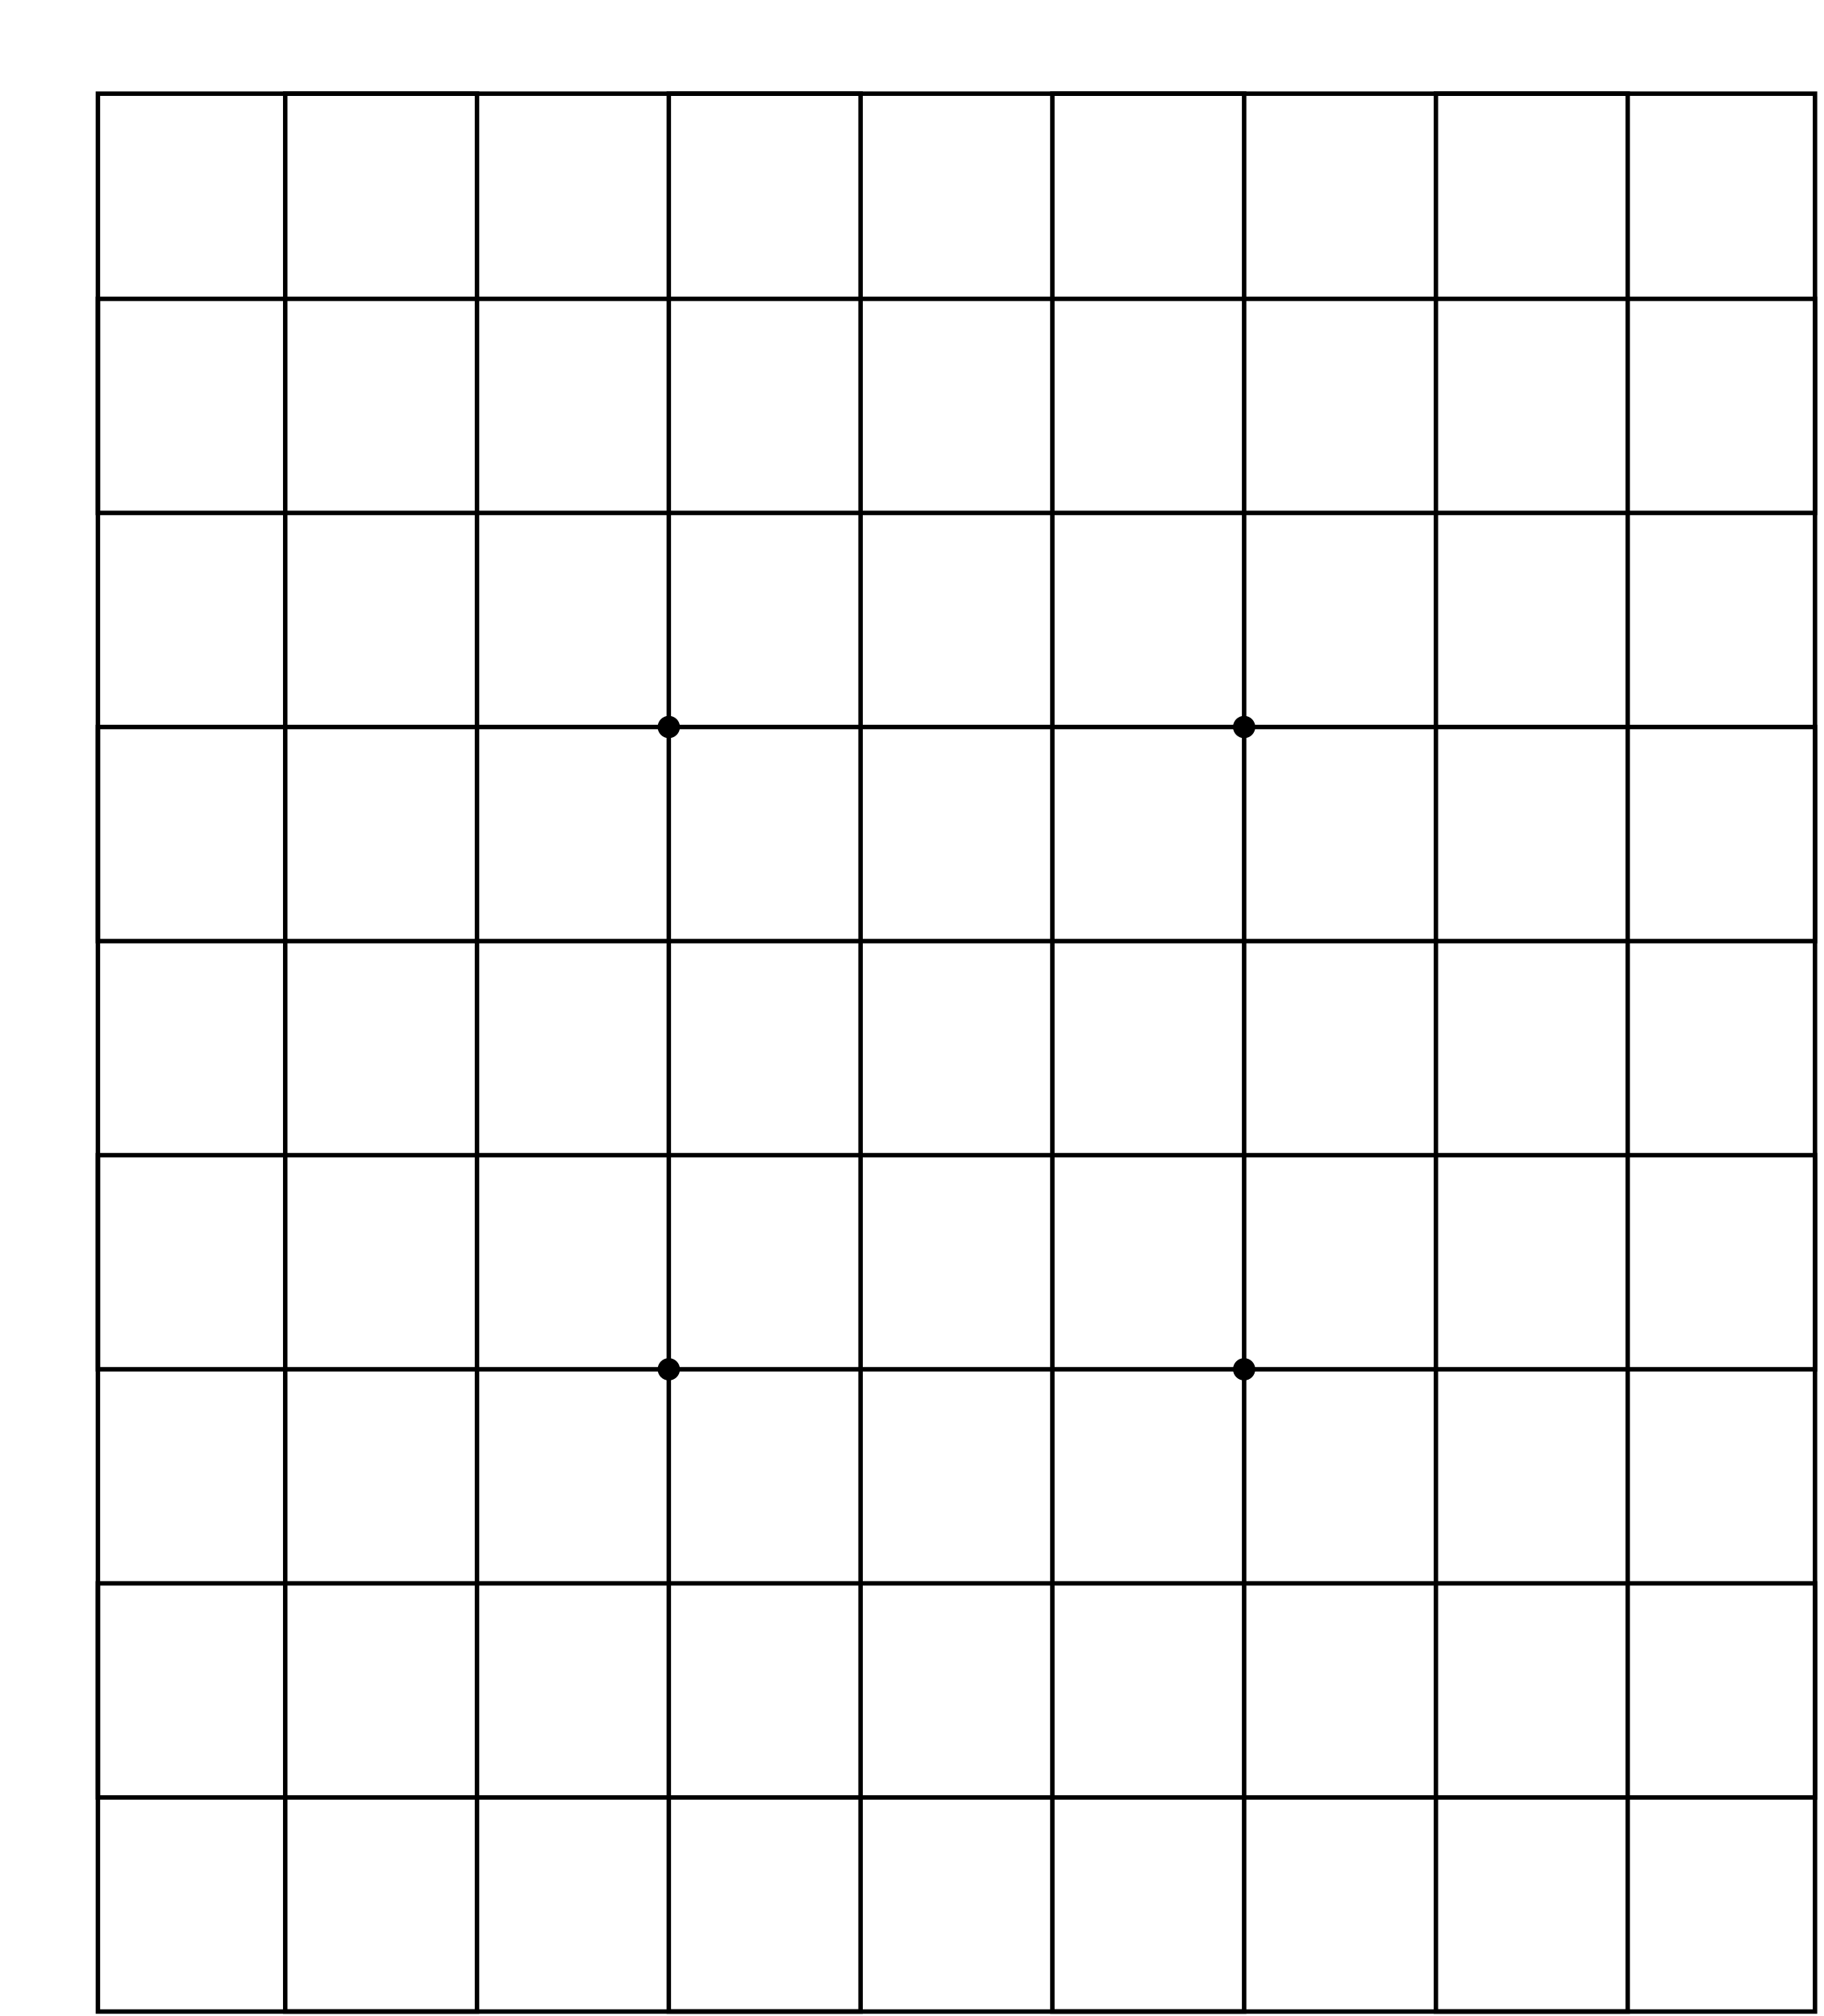
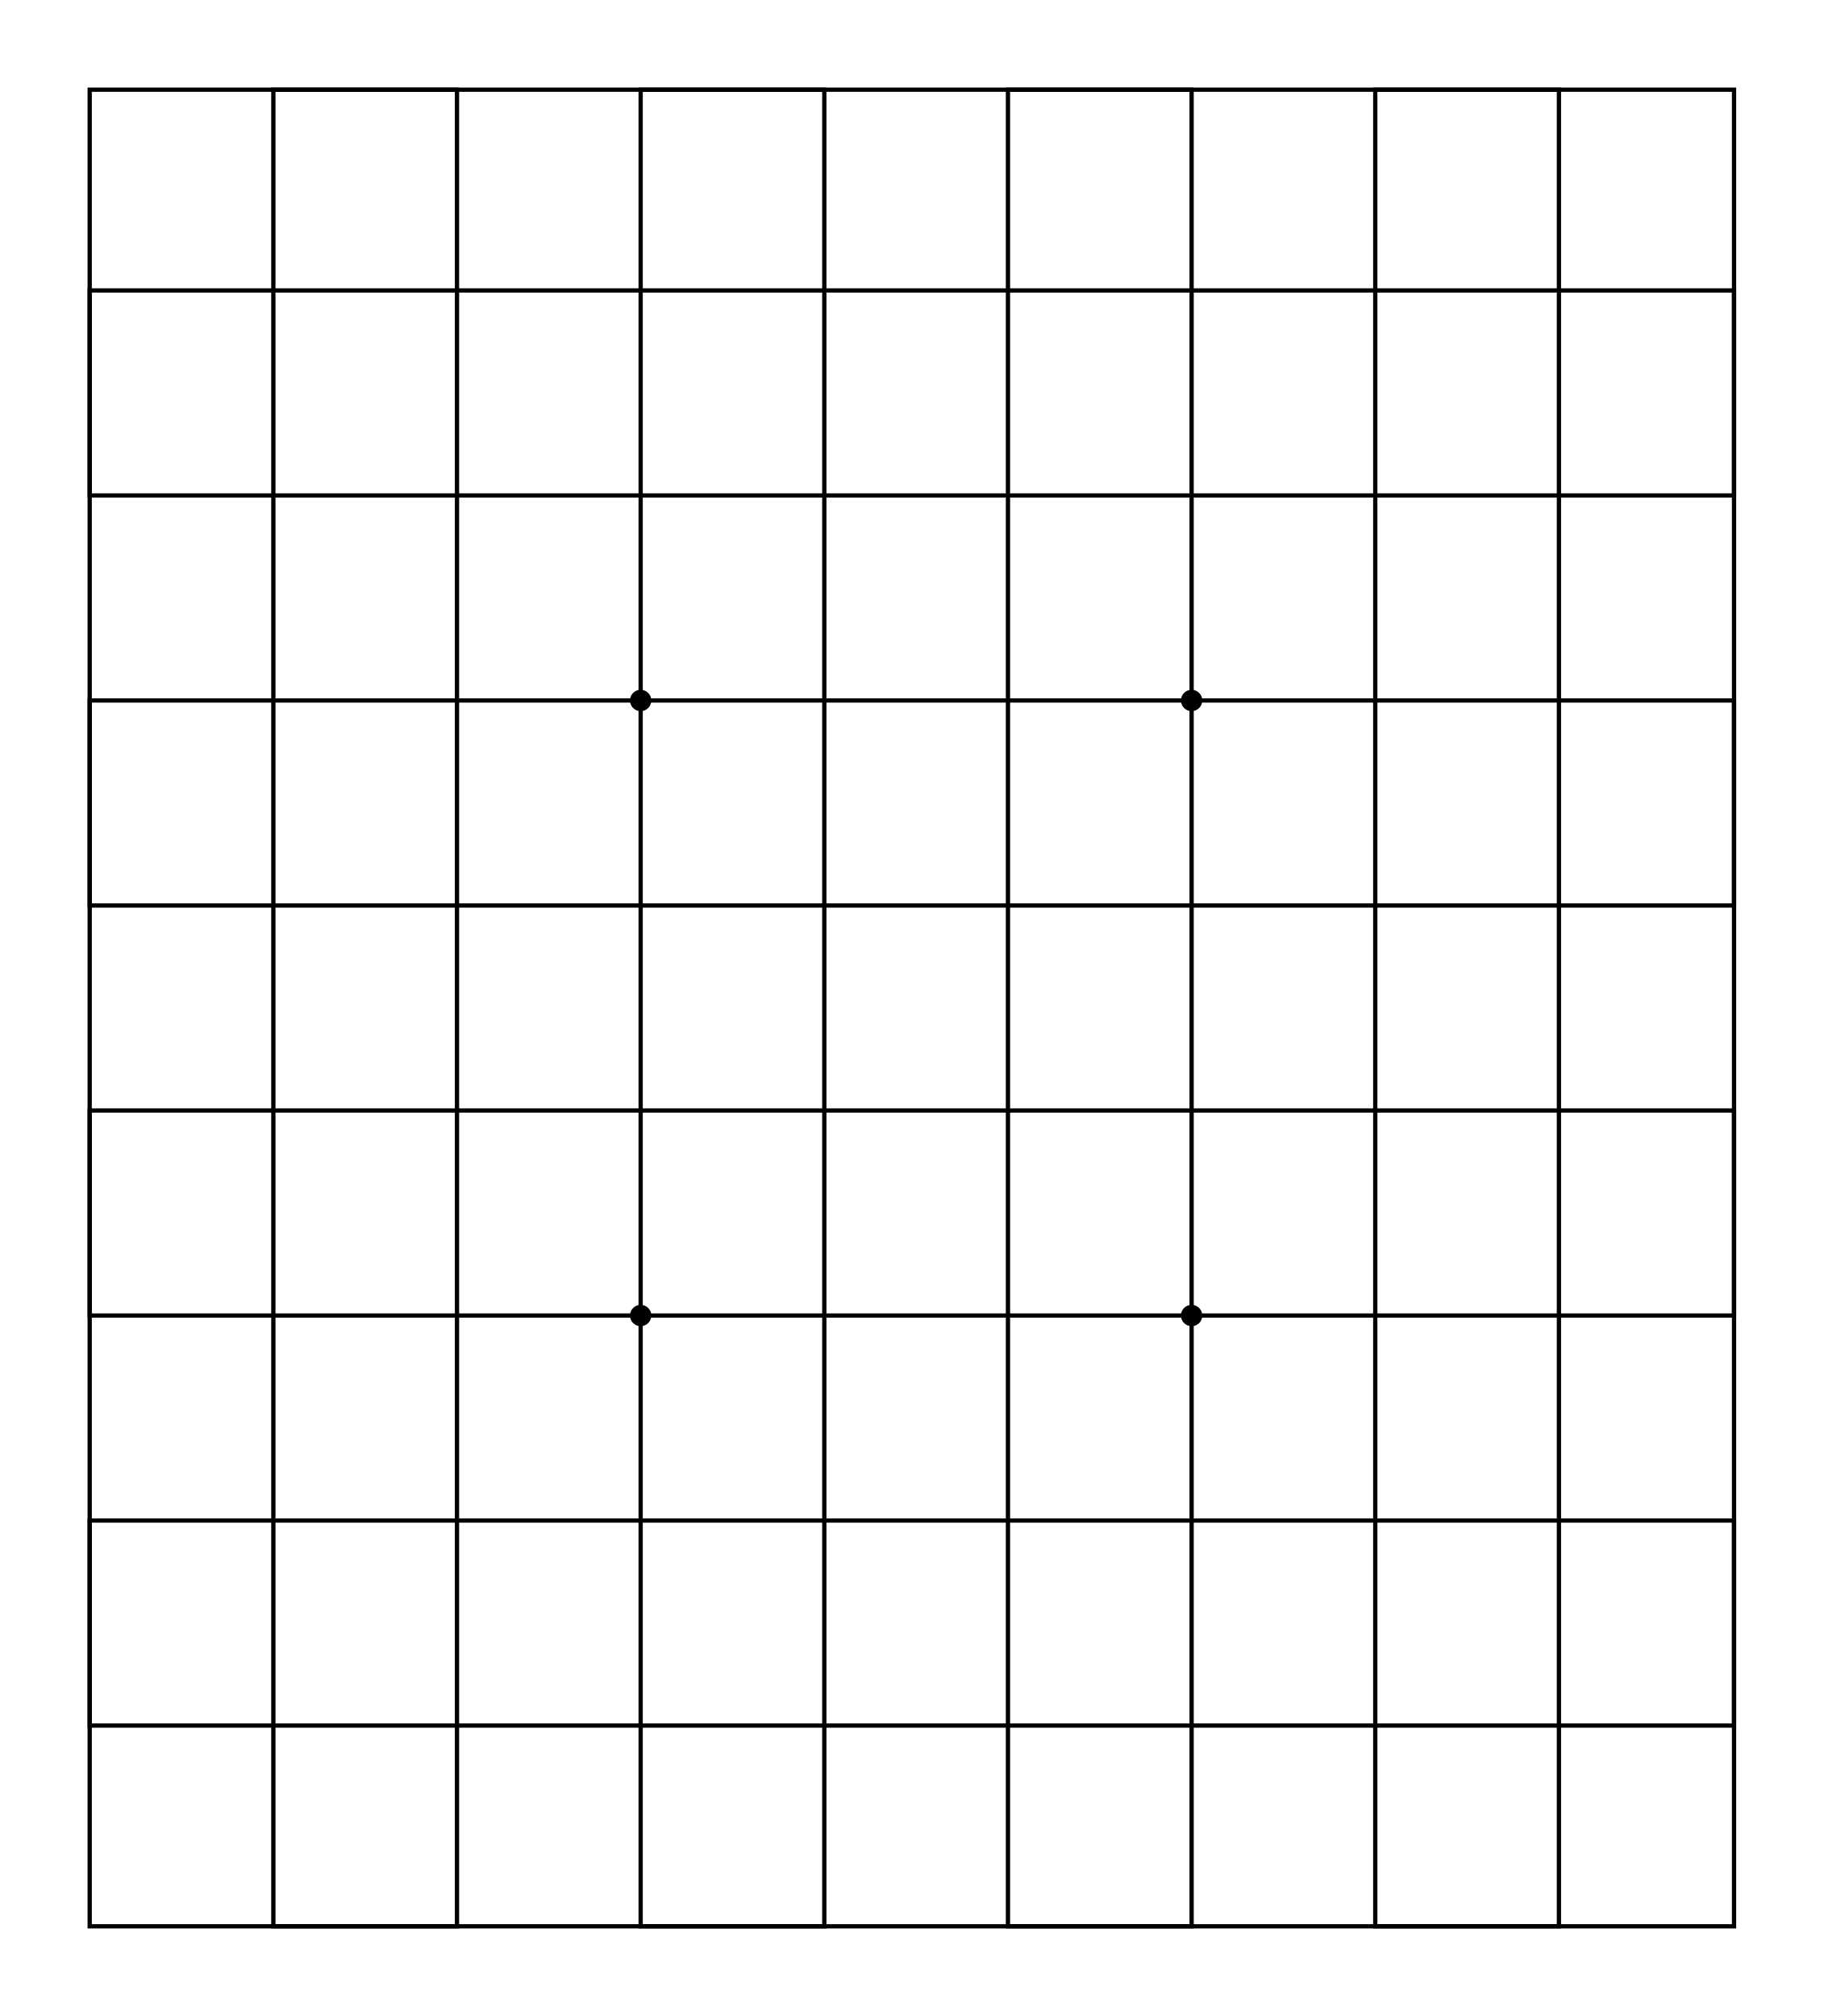
- <svg xmlns="http://www.w3.org/2000/svg" height="472px" style="zoom: 1;" cursor="crosshair" id="svg_document" width="427px" baseProfile="full" version="1.1" preserveAspectRatio="xMidYMid meet" viewBox="-20 -20 407 452">
+ <svg xmlns="http://www.w3.org/2000/svg" height="472px" style="zoom: 1;" cursor="crosshair" id="svg_document" width="427px" baseProfile="full" version="1.1" preserveAspectRatio="xMidYMid meet" viewBox="0 0 427 472">
  <defs id="svg_document_defs" />
  <g id="main_group" />
-   <rect stroke="#000000" height="430px" x="1px" id="rect1" stroke-width="1px" width="385px" y="1px" fill="none" transform="" visibility="visible" />
-   <rect stroke="#000000" x="1px" height="48px" y="47px" id="rect2" stroke-width="1px" width="385px" fill="none" transform="" />
-   <rect stroke="#000000" x="1px" height="48px" y="143px" stroke-width="1px" width="385px" fill="none" transform="" id="rect4" />
-   <rect stroke="#000000" x="1px" height="48px" y="239px" stroke-width="1px" width="385px" fill="none" transform="" id="rect6" />
-   <rect stroke="#000000" x="1px" height="48px" y="335px" stroke-width="1px" width="385px" fill="none" transform="" id="rect8" />
-   <rect stroke="#000000" height="430px" x="43" id="rect9" stroke-width="1px" width="43px" y="1" fill="none" transform="" />
-   <rect stroke="#000000" height="430px" x="129" stroke-width="1px" width="43px" y="1" fill="none" transform="" id="rect10" />
-   <rect stroke="#000000" height="430px" x="215" stroke-width="1px" width="43px" y="1" fill="none" transform="" id="rect11" />
-   <rect stroke="#000000" height="430px" x="301" stroke-width="1px" width="43px" y="1" fill="none" transform="" id="rect12" />
-   <circle stroke="#000000" id="circle1" stroke-width="1px" cy="143px" fill="#000000" r="2px" cx="129px" transform="" />
-   <circle stroke="#000000" stroke-width="1px" cy="143px" fill="#000000" r="2px" cx="258px" transform="" id="circle2" />
-   <circle stroke="#000000" stroke-width="1px" cy="287px" fill="#000000" r="2px" cx="129px" transform="" id="circle3" />
-   <circle stroke="#000000" stroke-width="1px" cy="287px" fill="#000000" r="2px" cx="258px" transform="" id="circle4" />
+   <rect stroke="#000000" height="430px" x="21px" id="rect1" stroke-width="1px" width="385px" y="21px" fill="none" transform="" visibility="visible" />
+   <rect stroke="#000000" x="21px" height="48px" y="68px" id="rect2" stroke-width="1px" width="385px" fill="none" transform="" />
+   <rect stroke="#000000" x="21px" height="48px" y="164px" stroke-width="1px" width="385px" fill="none" transform="" id="rect4" />
+   <rect stroke="#000000" x="21px" height="48px" y="260px" stroke-width="1px" width="385px" fill="none" transform="" id="rect6" />
+   <rect stroke="#000000" x="21px" height="48px" y="356px" stroke-width="1px" width="385px" fill="none" transform="" id="rect8" />
+   <rect stroke="#000000" height="430px" x="64" id="rect9" stroke-width="1px" width="43px" y="21" fill="none" transform="" />
+   <rect stroke="#000000" height="430px" x="150" stroke-width="1px" width="43px" y="21" fill="none" transform="" id="rect10" />
+   <rect stroke="#000000" height="430px" x="236" stroke-width="1px" width="43px" y="21" fill="none" transform="" id="rect11" />
+   <rect stroke="#000000" height="430px" x="322" stroke-width="1px" width="43px" y="21" fill="none" transform="" id="rect12" />
+   <circle stroke="#000000" id="circle1" stroke-width="1px" cy="164px" fill="#000000" r="2px" cx="150px" transform="" visibility="visible" />
+   <circle stroke="#000000" id="circle2" cy="164px" stroke-width="1px" fill="#000000" r="2px" new_attribute_1="0" cx="279px" transform="" />
+   <circle stroke="#000000" stroke-width="1px" cy="308px" fill="#000000" r="2px" cx="150px" transform="" id="circle3" />
+   <circle stroke="#000000" stroke-width="1px" cy="308px" fill="#000000" r="2px" cx="279px" transform="" id="circle4" />
</svg>
